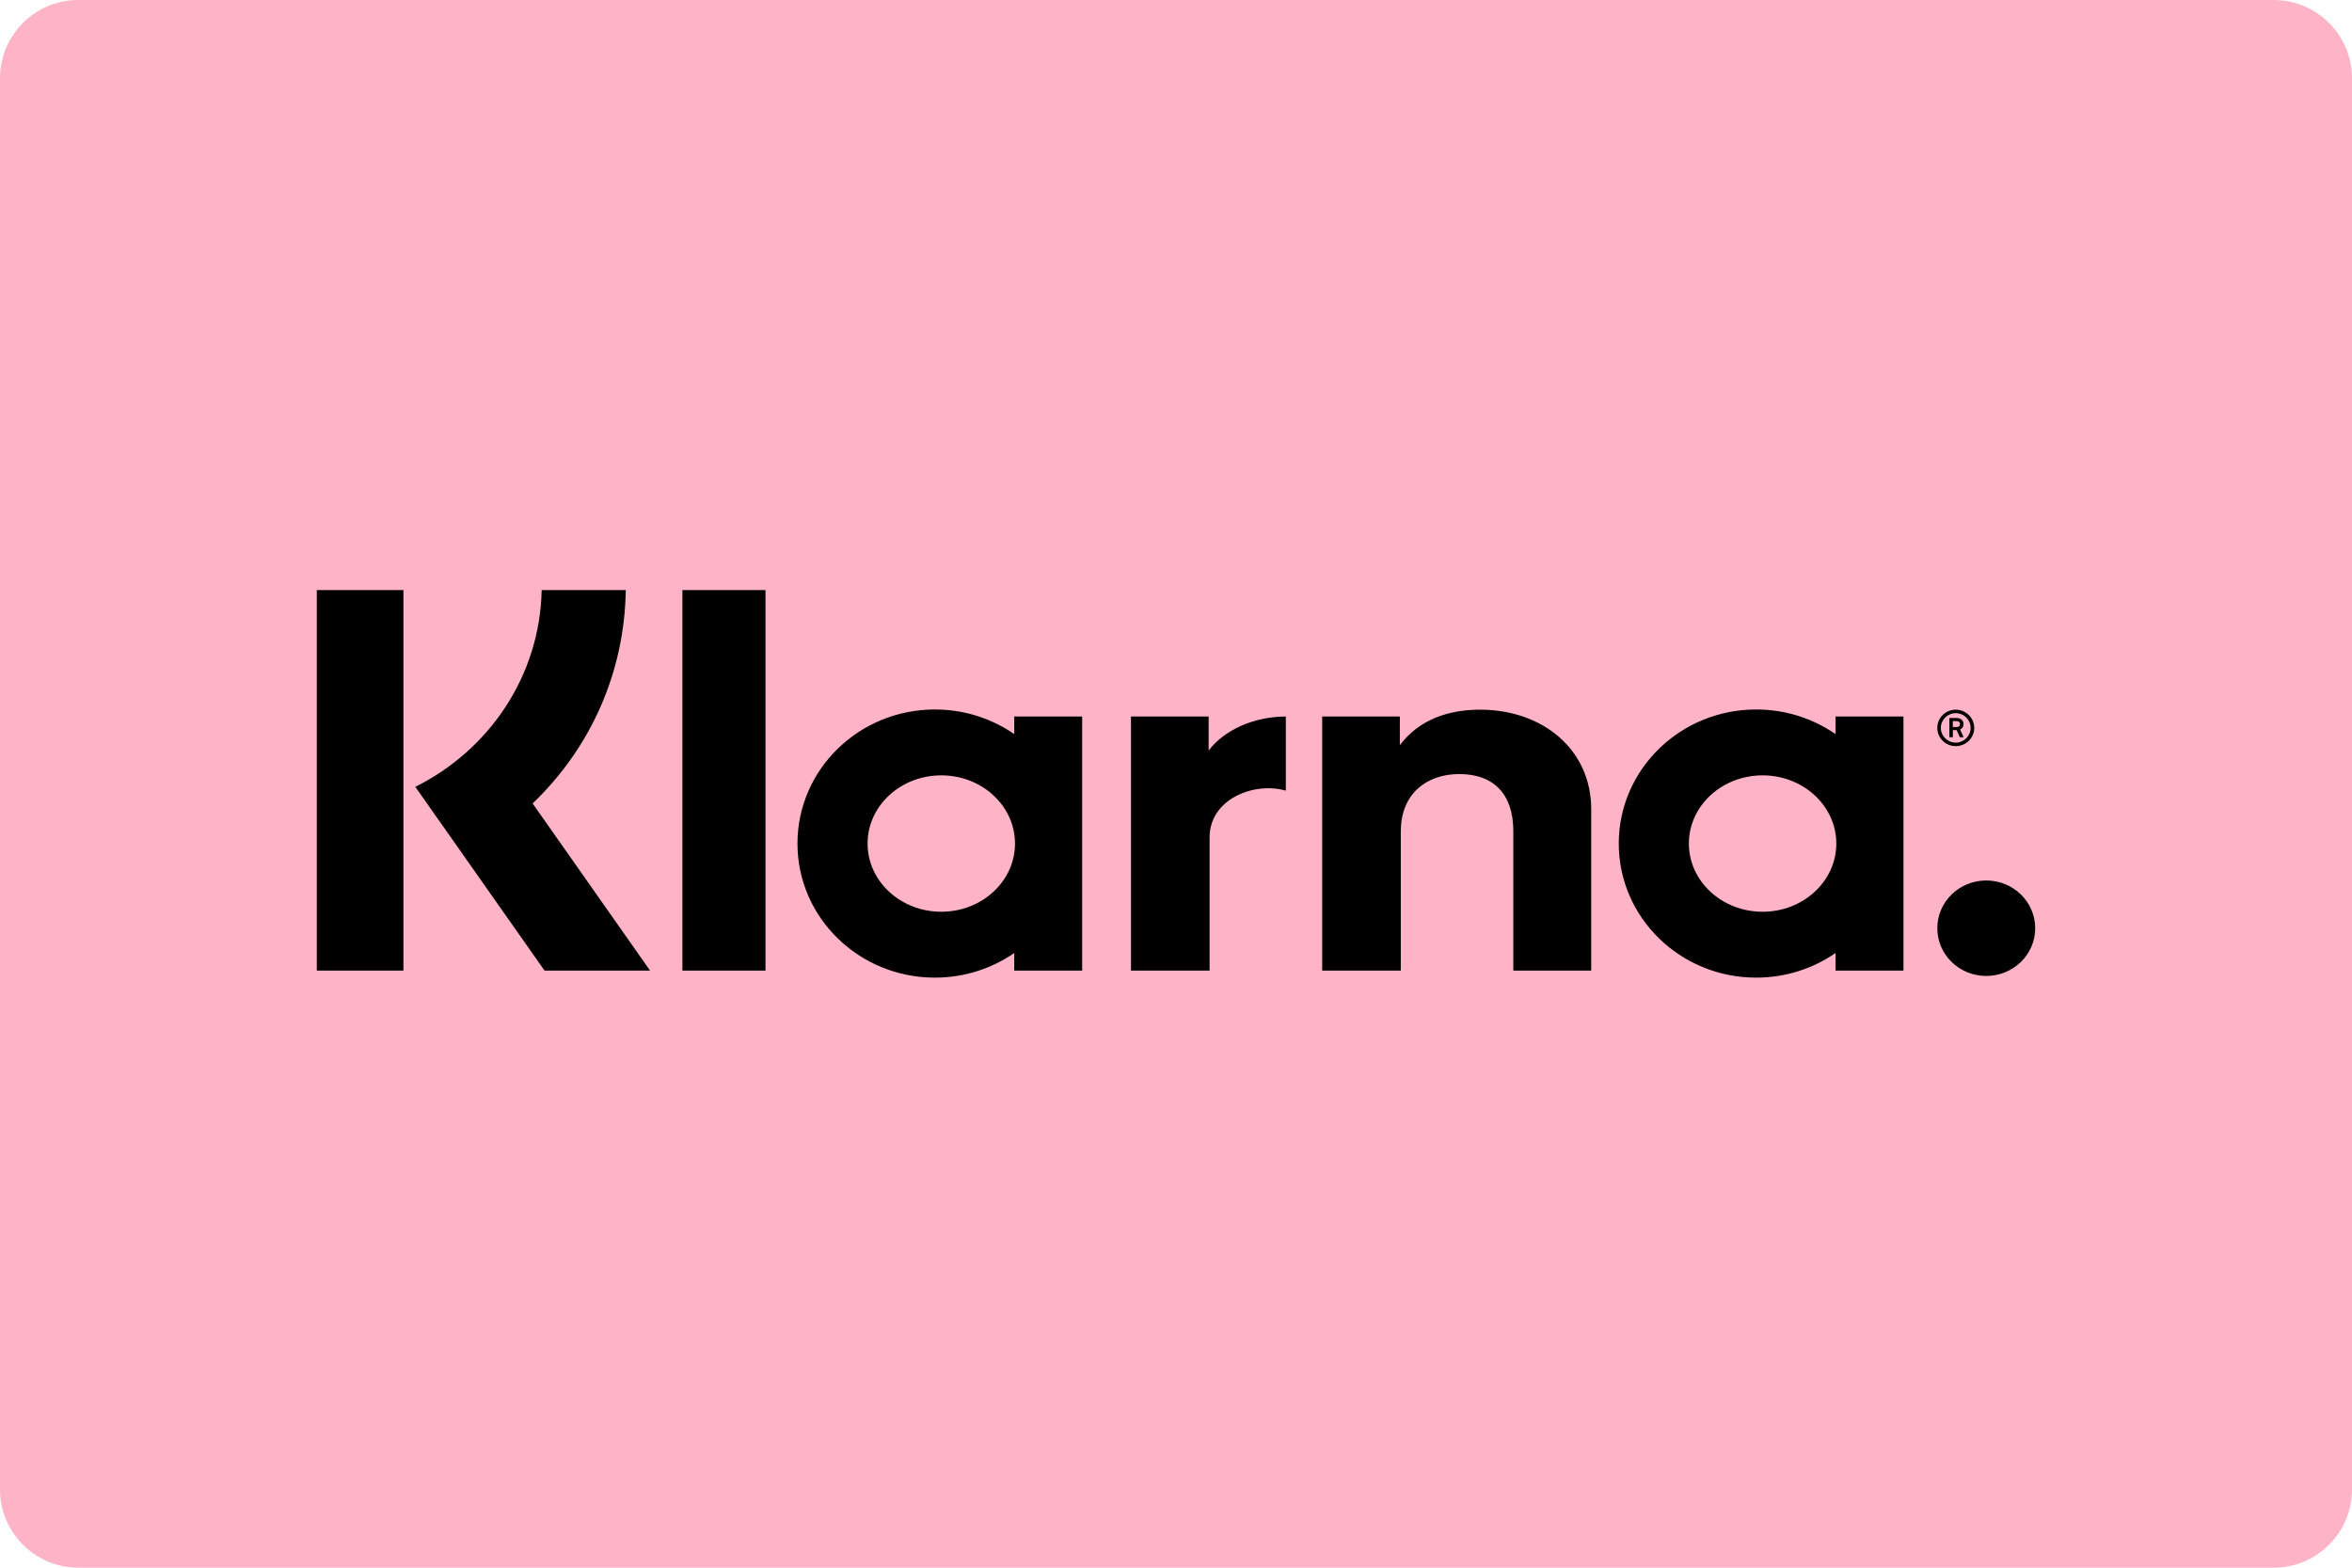
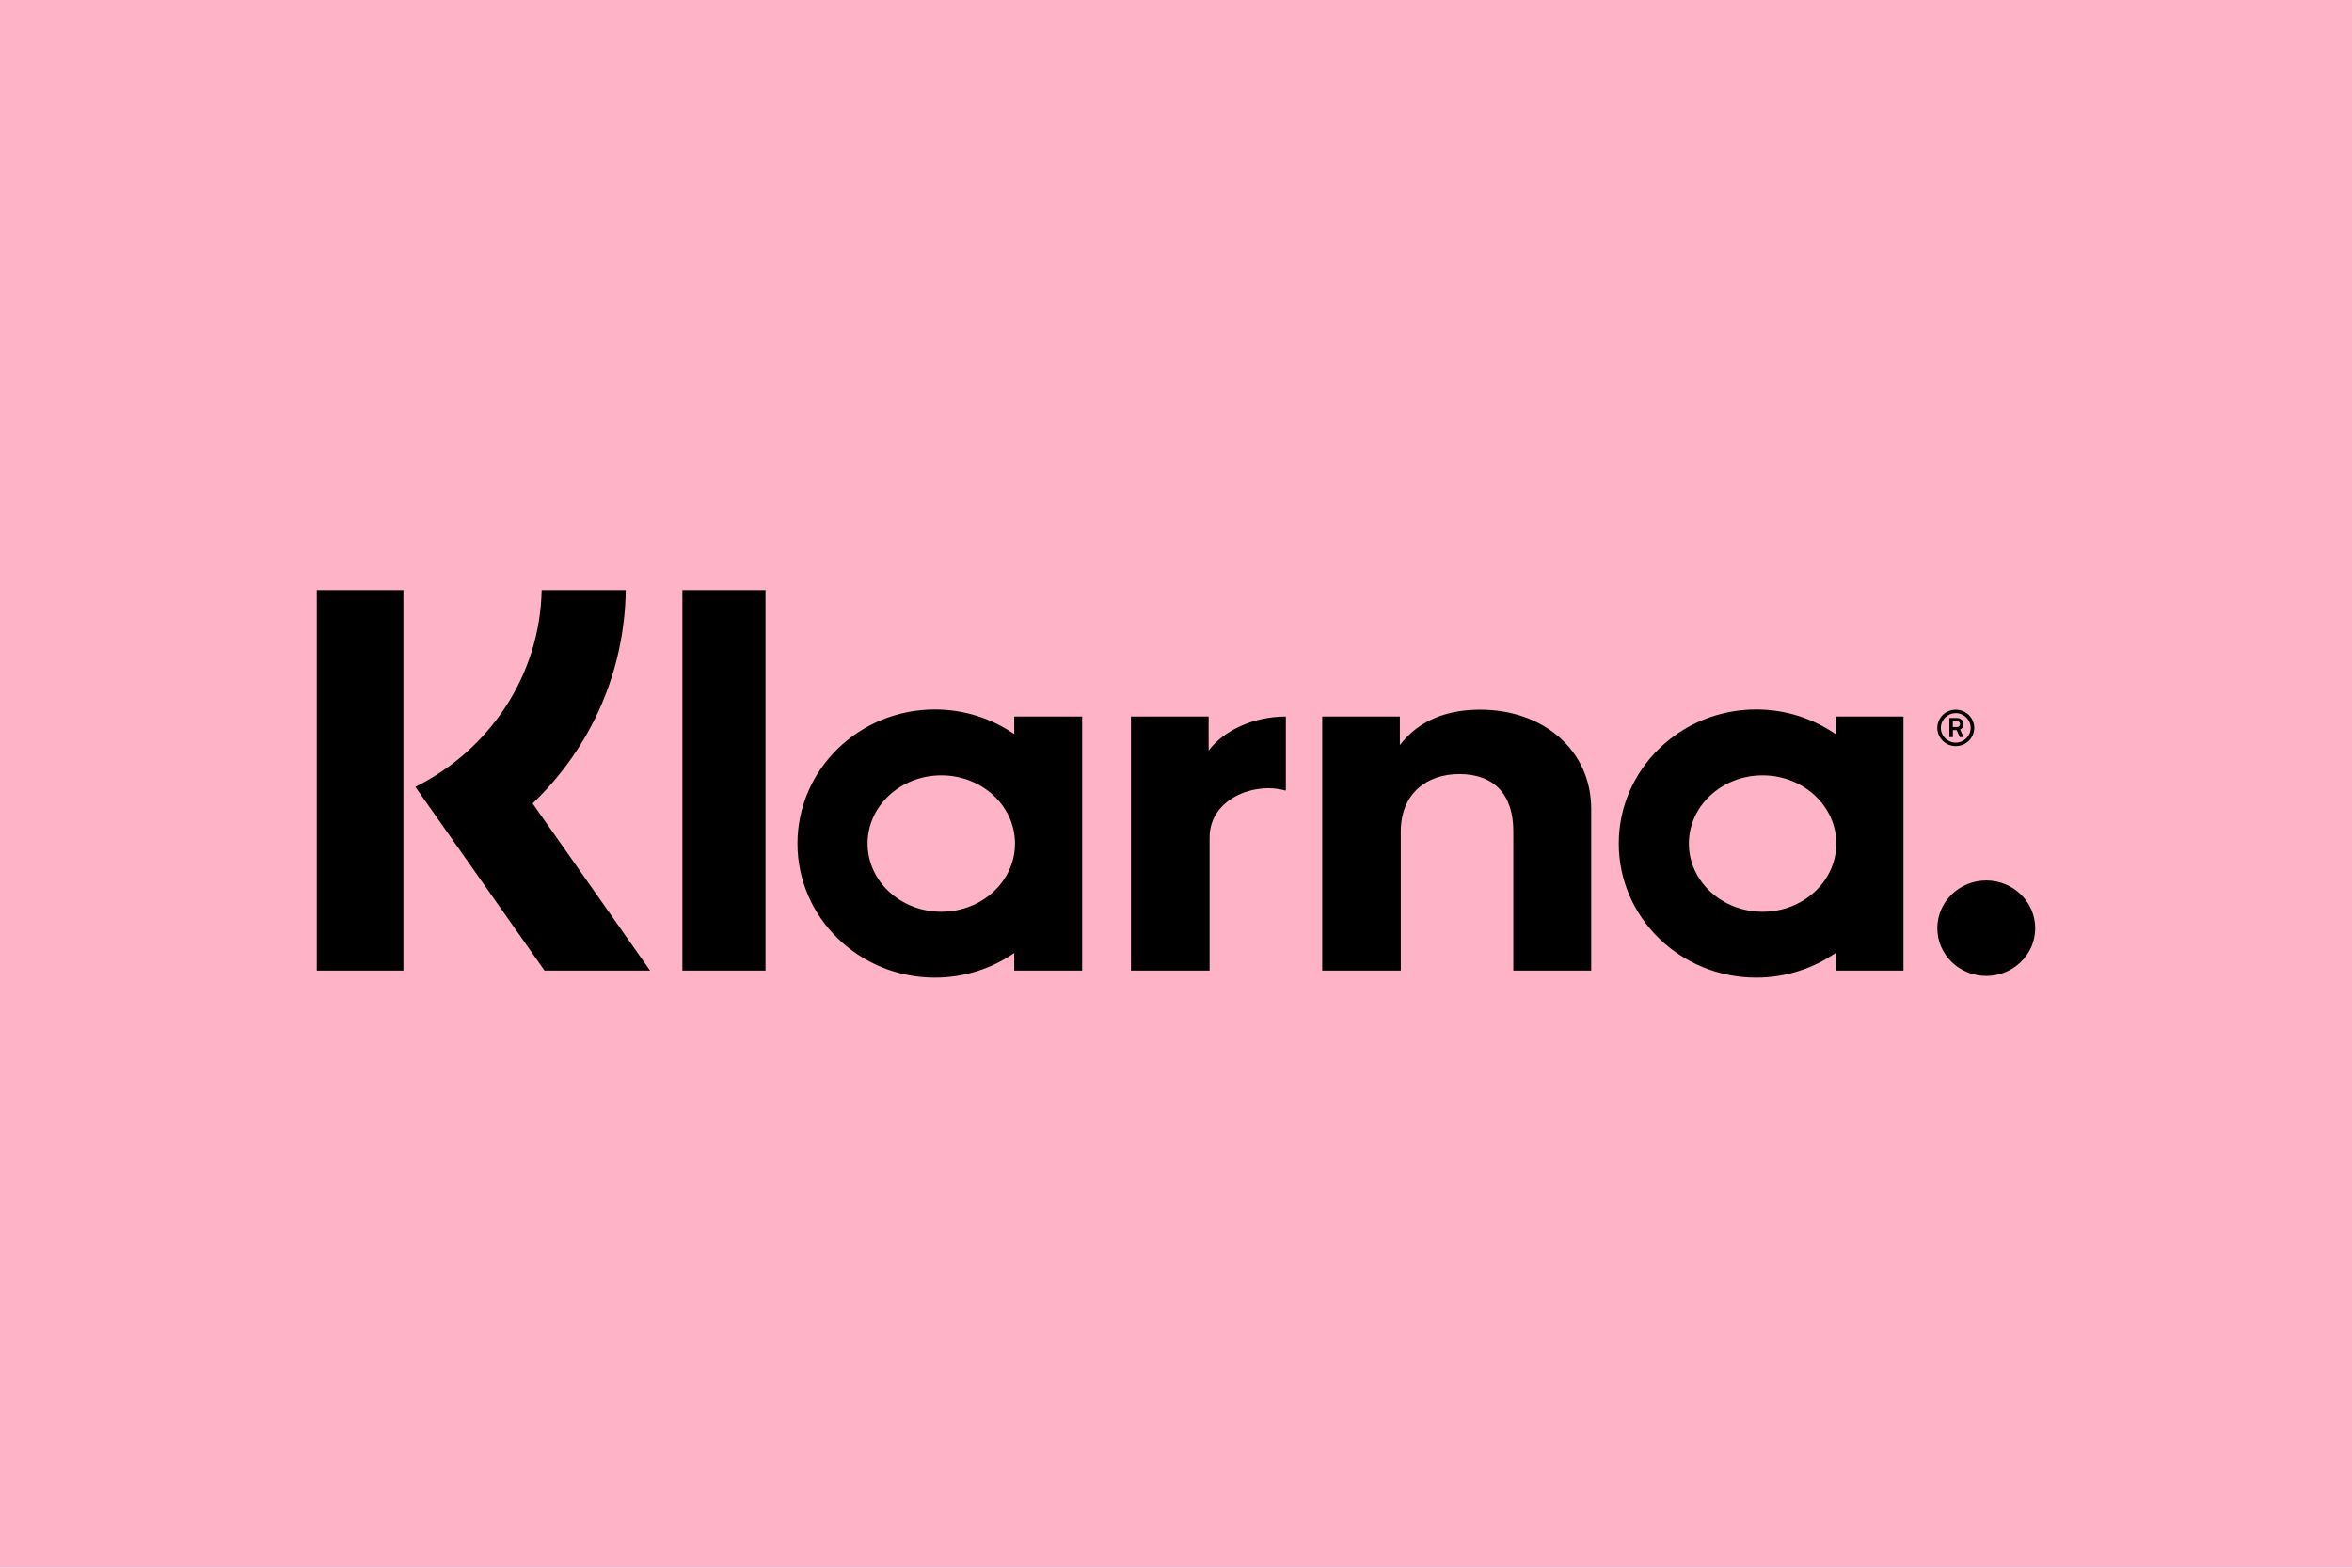
<svg xmlns="http://www.w3.org/2000/svg" width="120" height="80" viewBox="0 0 120 80" fill="none">
-   <rect width="120" height="80" rx="4" fill="#FEB3C7" />
+   <rect width="120" height="80" fill="#FEB3C7" />
  <path fill-rule="evenodd" clip-rule="evenodd" d="M34.816 49.53H39.056V30.111H34.816V49.53ZM61.665 38.301V36.564H61.612L57.911 36.563L57.703 36.564V49.53H61.714V42.735C61.714 40.763 63.993 39.898 65.557 40.336C65.572 40.34 65.588 40.337 65.604 40.337V36.565C63.962 36.565 62.453 37.261 61.665 38.301ZM48.025 46.527C45.947 46.527 44.264 44.969 44.264 43.047C44.264 41.125 45.947 39.567 48.025 39.567C50.102 39.567 51.786 41.125 51.786 43.047C51.786 44.969 50.102 46.527 48.025 46.527ZM51.748 37.462C50.604 36.671 49.208 36.205 47.699 36.205C43.826 36.205 40.687 39.268 40.687 43.047C40.687 46.825 43.826 49.889 47.699 49.889C49.208 49.889 50.604 49.422 51.748 48.632V49.53H55.212V36.564H51.748V37.462ZM75.52 36.215C73.93 36.215 72.426 36.696 71.421 38.025V36.564H71.367L67.667 36.563L67.459 36.564V49.53H71.469V42.438C71.469 40.466 72.825 39.501 74.456 39.501C76.205 39.501 77.21 40.52 77.21 42.411V49.53H81.184V41.285C81.184 38.267 78.725 36.215 75.52 36.215ZM101.339 44.931C99.96 44.931 98.842 46.022 98.842 47.368C98.842 48.713 99.96 49.804 101.339 49.804C102.718 49.804 103.837 48.713 103.837 47.368C103.837 46.022 102.718 44.931 101.339 44.931ZM89.928 46.527C87.851 46.527 86.167 44.969 86.167 43.047C86.167 41.125 87.851 39.567 89.928 39.567C92.005 39.567 93.689 41.125 93.689 43.047C93.689 44.969 92.005 46.527 89.928 46.527ZM93.651 37.462C92.507 36.671 91.111 36.205 89.602 36.205C85.729 36.205 82.59 39.268 82.59 43.047C82.59 46.825 85.729 49.889 89.602 49.889C91.111 49.889 92.507 49.422 93.651 48.632V49.53H97.115V36.564H93.651V37.462ZM99.633 36.801H99.826C99.948 36.801 99.999 36.858 99.999 36.947C99.999 37.035 99.966 37.1 99.826 37.1H99.633V36.801ZM99.636 37.258H99.829L99.991 37.62H100.185L100.004 37.228C100.12 37.178 100.179 37.08 100.179 36.947C100.179 36.763 100.035 36.64 99.826 36.64H99.458V37.618H99.636V37.258ZM16.163 49.53H20.583V30.111H16.163V49.53ZM31.927 30.113H27.636C27.548 34.496 24.953 38.281 21.19 40.153L27.783 49.53H33.167L27.174 41.001C30.166 38.136 31.866 34.275 31.927 30.113ZM99.782 36.393C100.203 36.393 100.543 36.73 100.543 37.145C100.543 37.56 100.203 37.897 99.782 37.897C99.363 37.897 99.022 37.56 99.022 37.145C99.022 36.73 99.363 36.393 99.782 36.393ZM99.782 38.075C100.303 38.075 100.726 37.658 100.726 37.145C100.726 36.632 100.303 36.215 99.782 36.215C99.262 36.215 98.842 36.632 98.842 37.145C98.842 37.658 99.262 38.075 99.782 38.075Z" fill="black" />
</svg>
